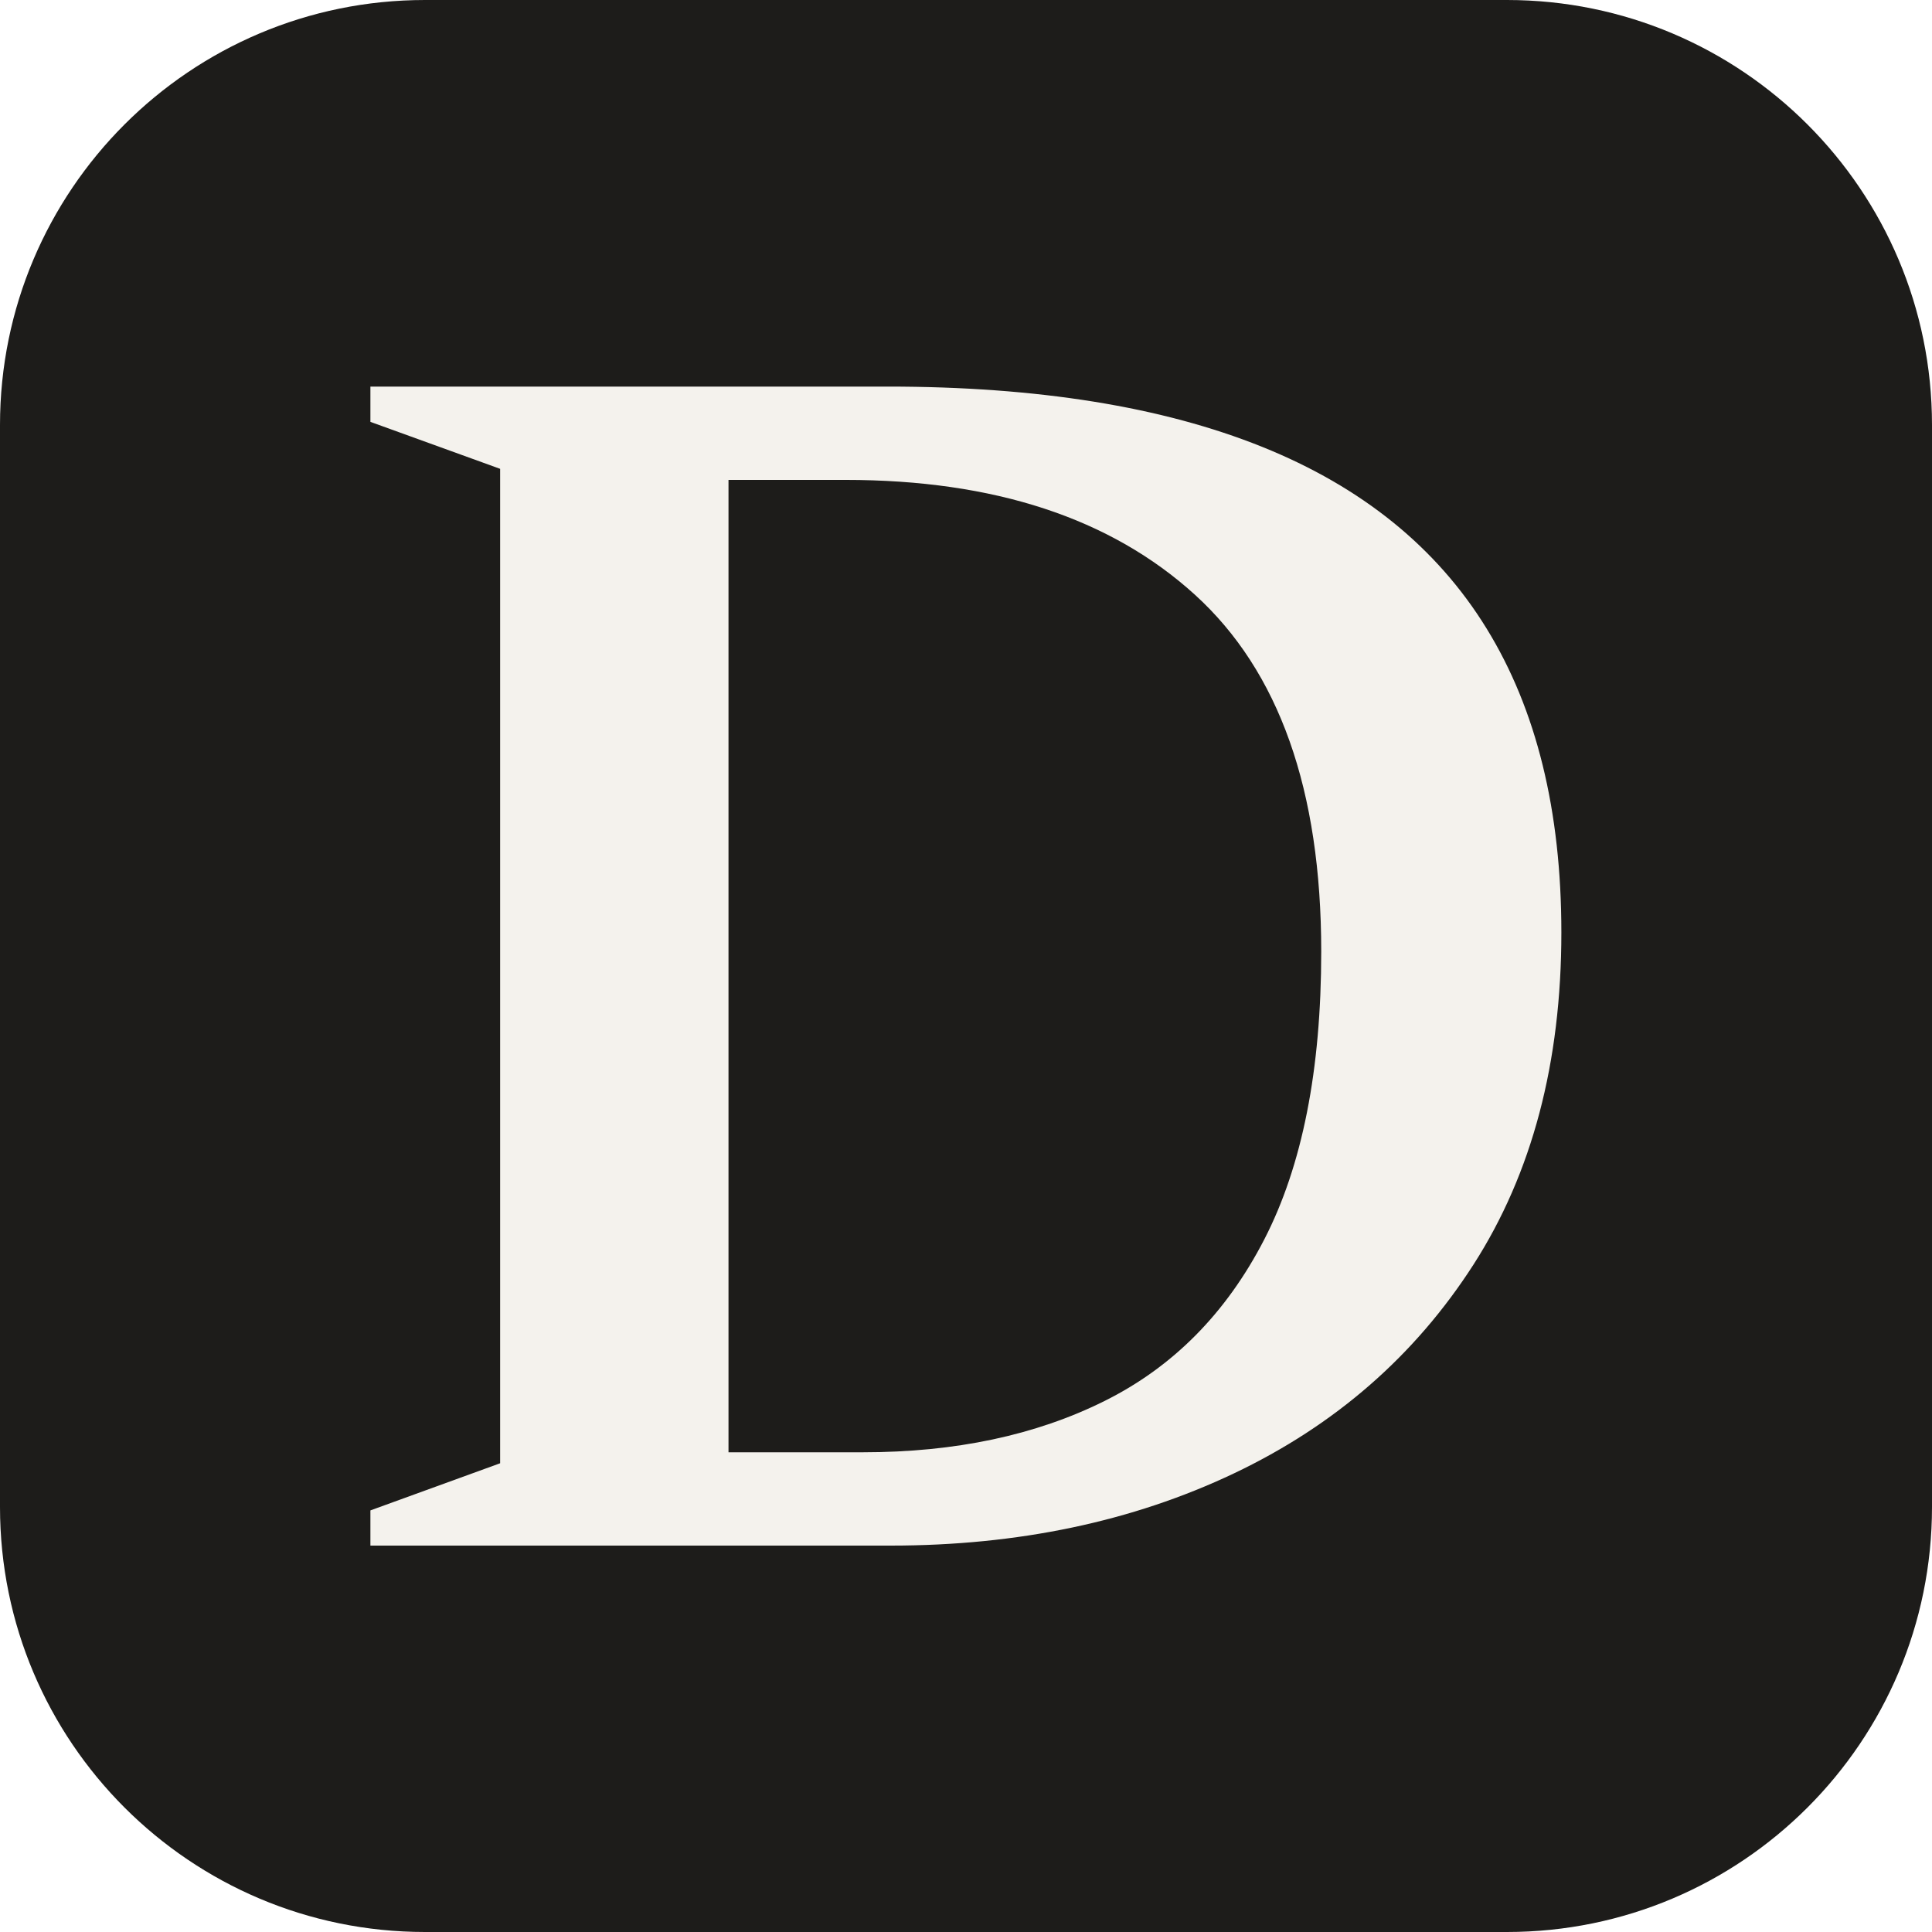
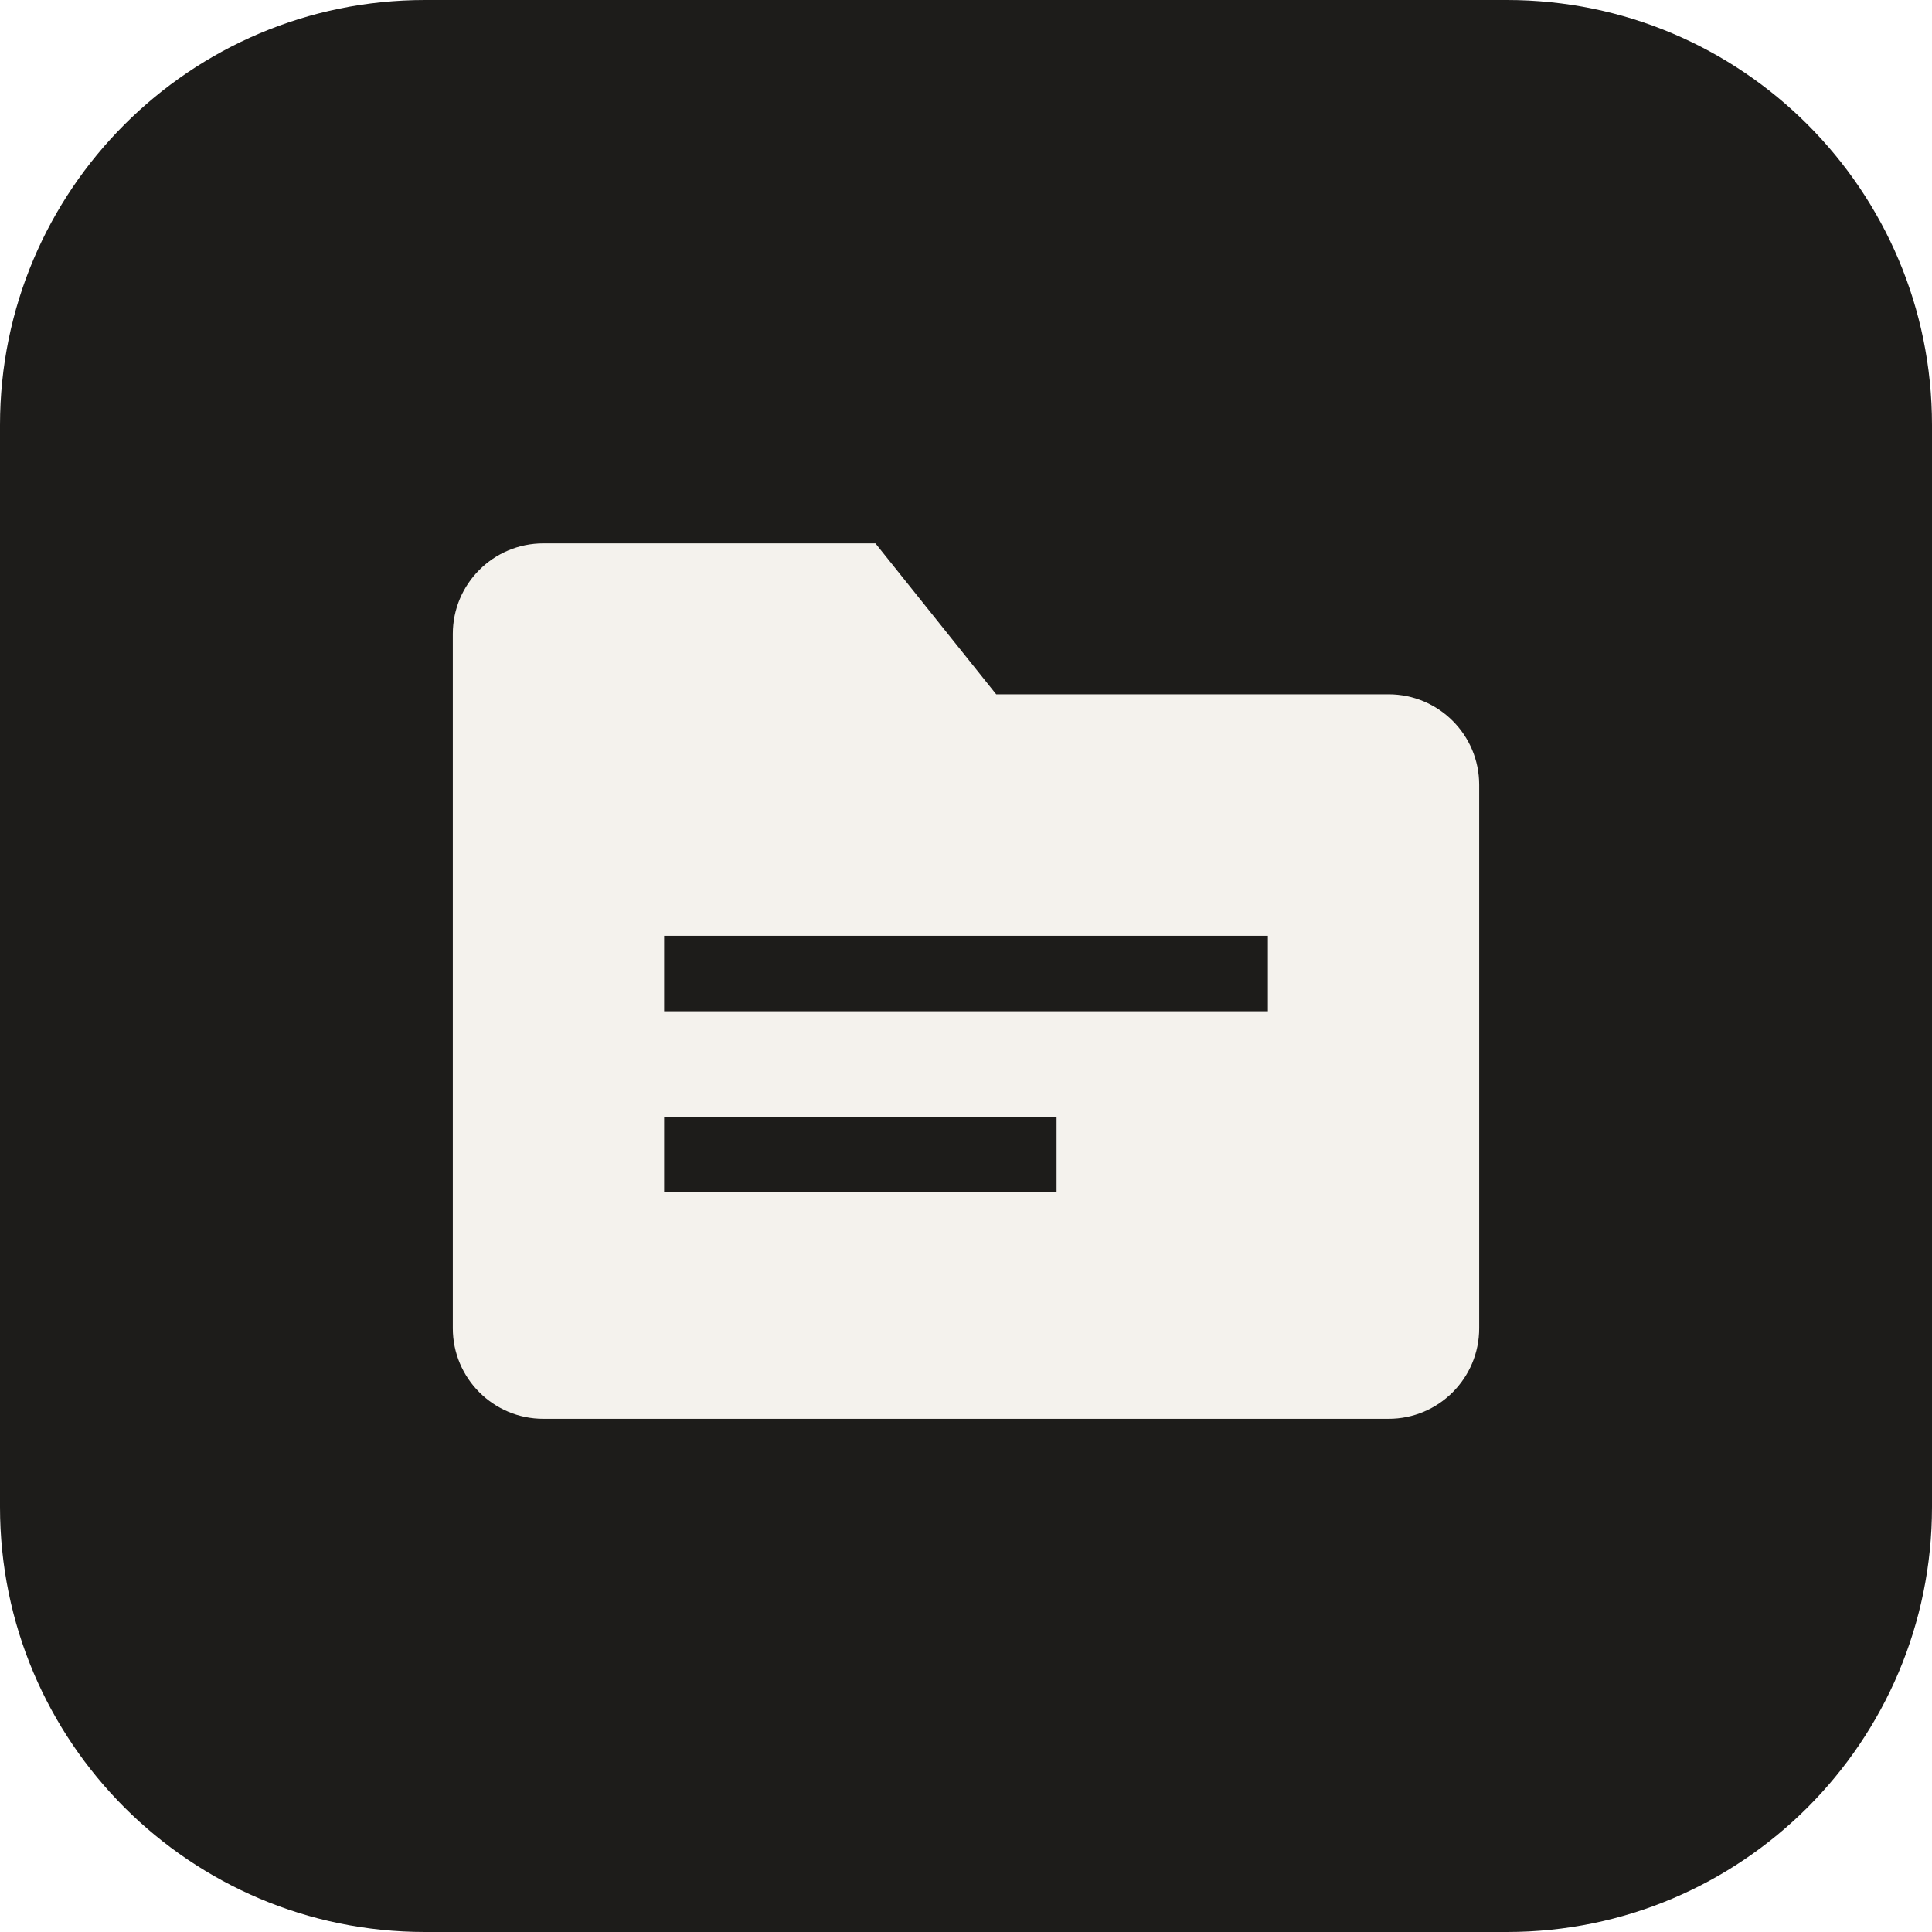
<svg xmlns="http://www.w3.org/2000/svg" viewBox="0 0 64 64">
  <rect width="64" height="64" rx="14.08" fill="#1d1c1a" />
-   <path fill="#f4f2ed" transform="matrix(0.02844 0 0 -0.02844 10.214 51.200)" d="M1179.8 691.9Q1179.8 974 1032.5 1107.7Q885.3 1241.3 625.7 1241.3H354.9L338.3 1350H674.8Q936.6 1350 1111 1279.8Q1285.4 1209.6 1372.4 1068.2Q1459.5 926.8 1459.5 714.2Q1459.5 486.8 1357.2 327.4Q1254.8 168 1077.9 84Q900.9 0 678.3 0H338.3L354.9 108.7H646.1Q807.3 108.7 927.1 168.3Q1047 227.8 1113.4 356.5Q1179.8 485.1 1179.8 691.9ZM72.3 0V41L223.4 95.9V1254.2L72.3 1308.9V1350H489.4V0Z" />
+   <path fill="#f4f2ed" fill-rule="evenodd" clip-rule="evenodd" d="M18 18h11l4 5h13a3 3 0 0 1 3 3v18a3 3 0 0 1-3 3H18a3 3 0 0 1-3-3V21a3 3 0 0 1 3-3Zm4 13v2.5h20V31H22Zm0 6v2.5h13V37H22Z" />
</svg>
